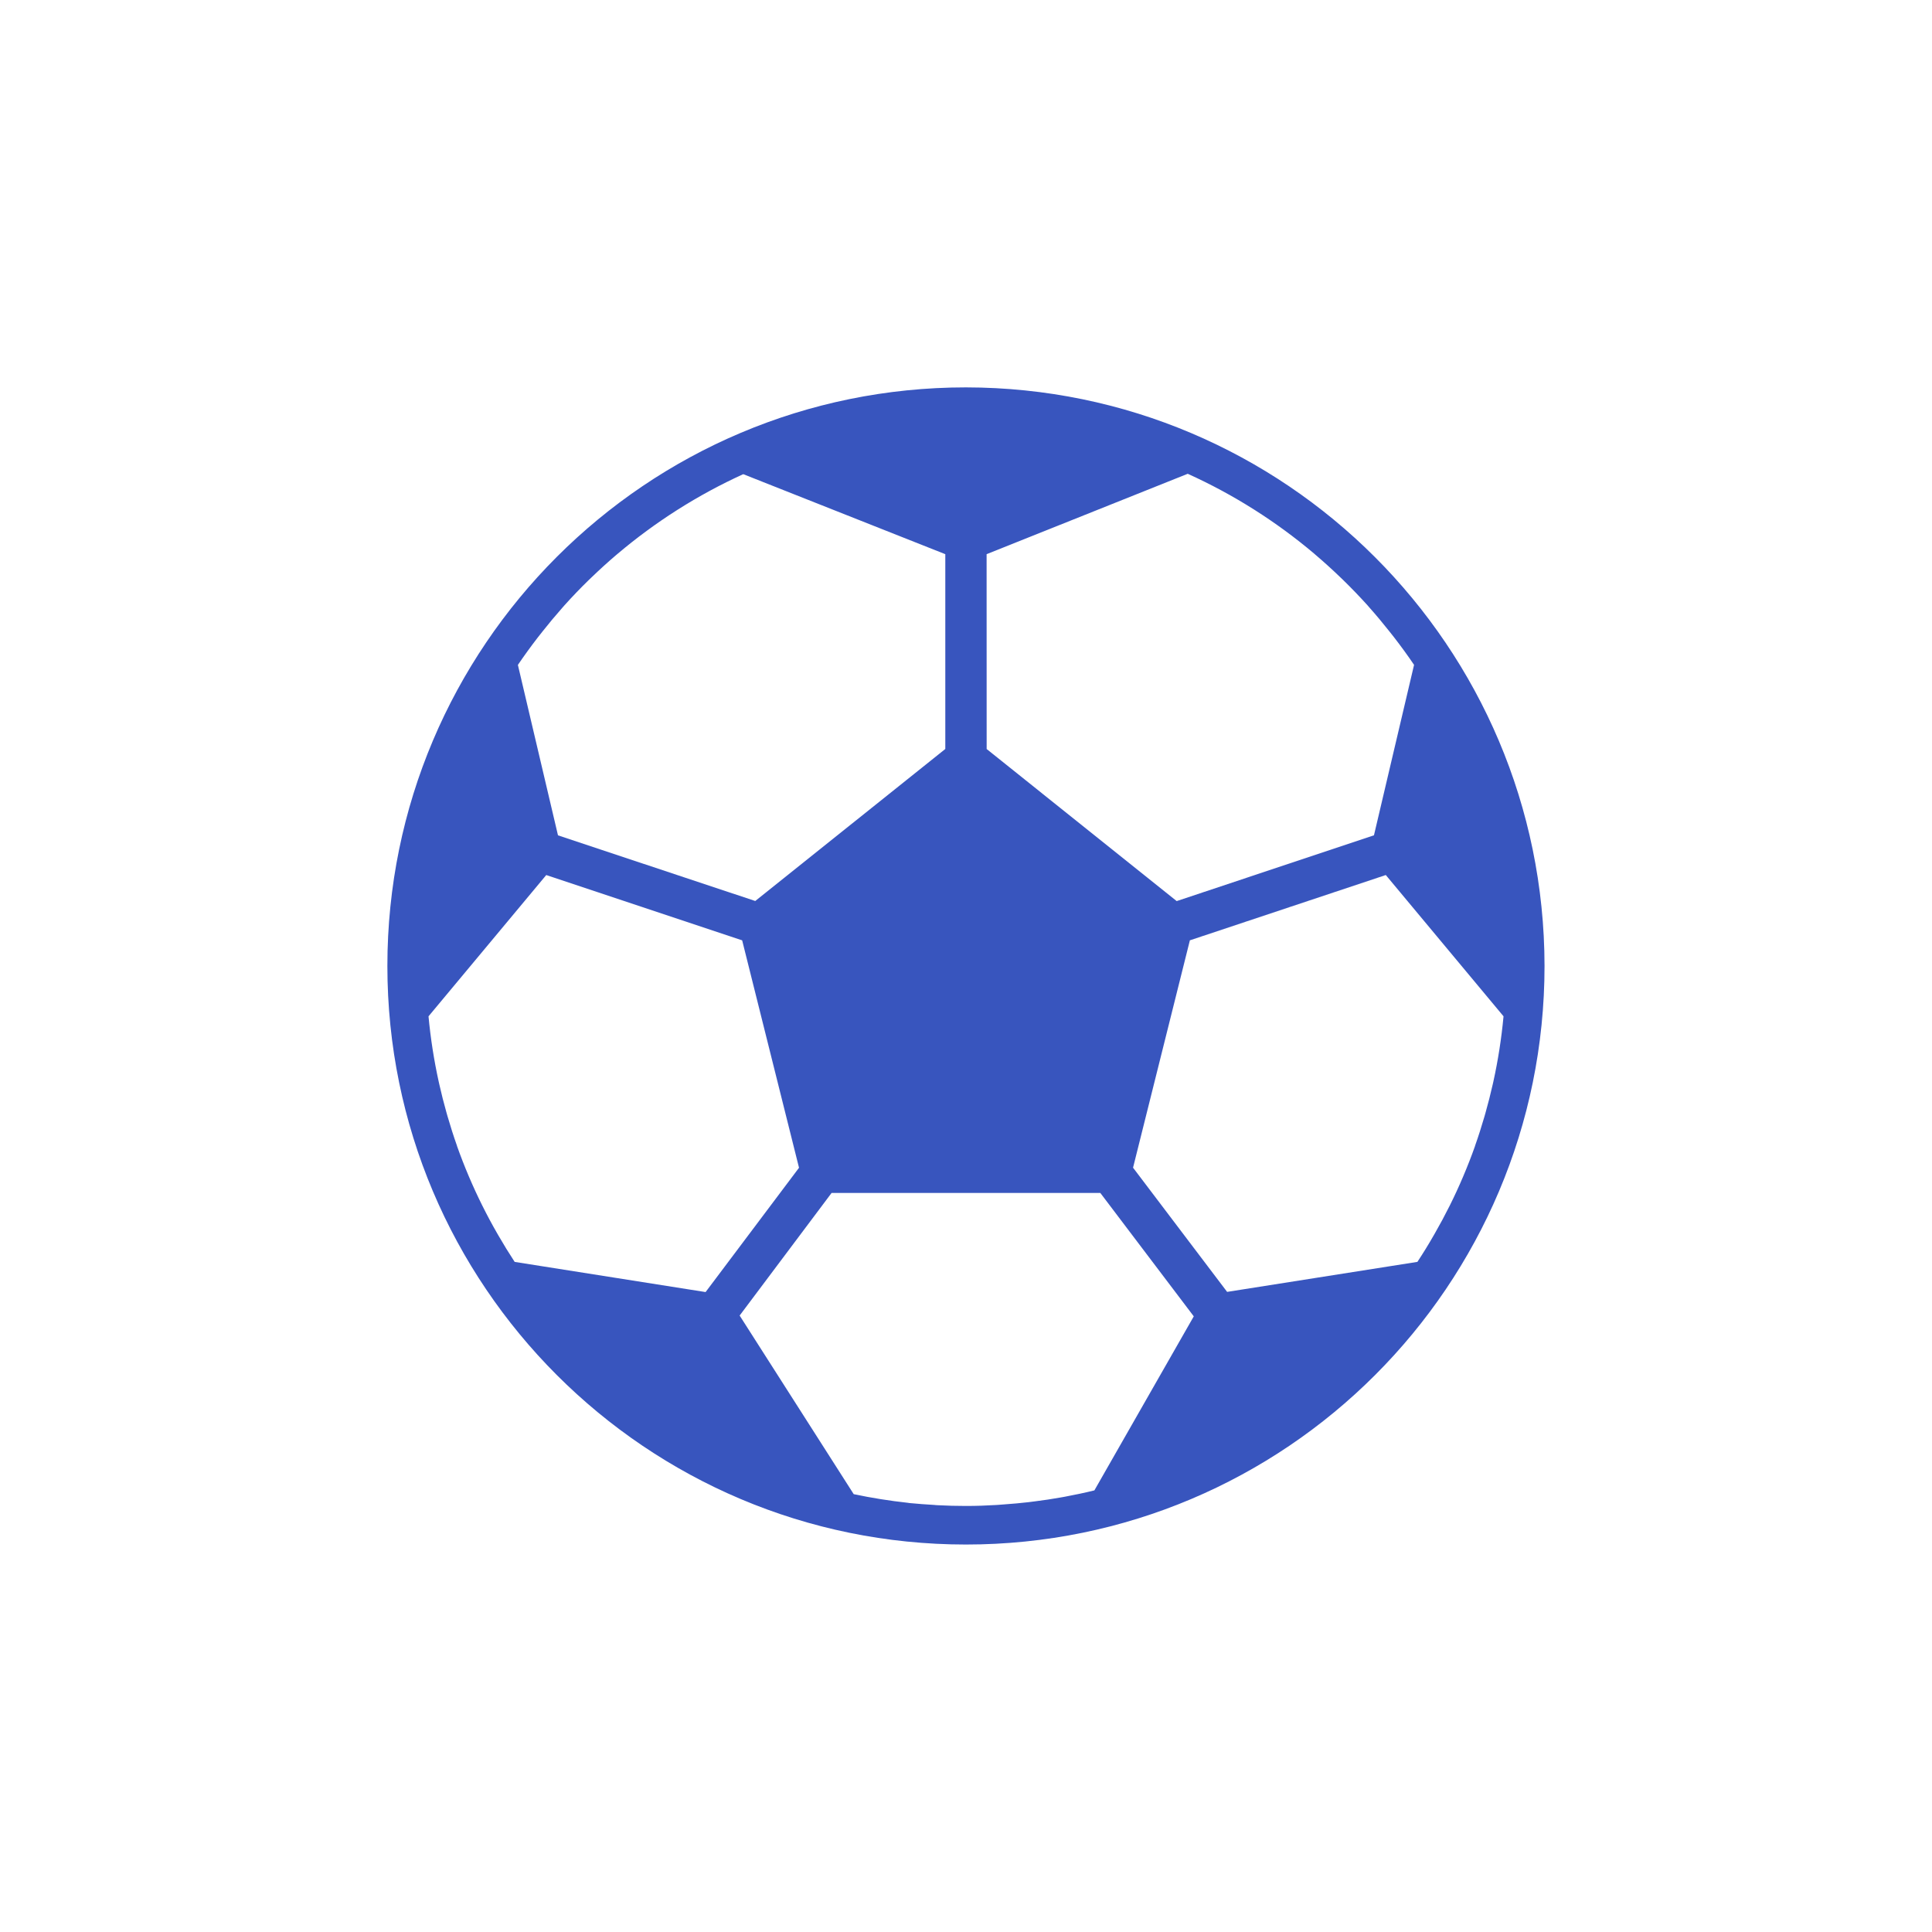
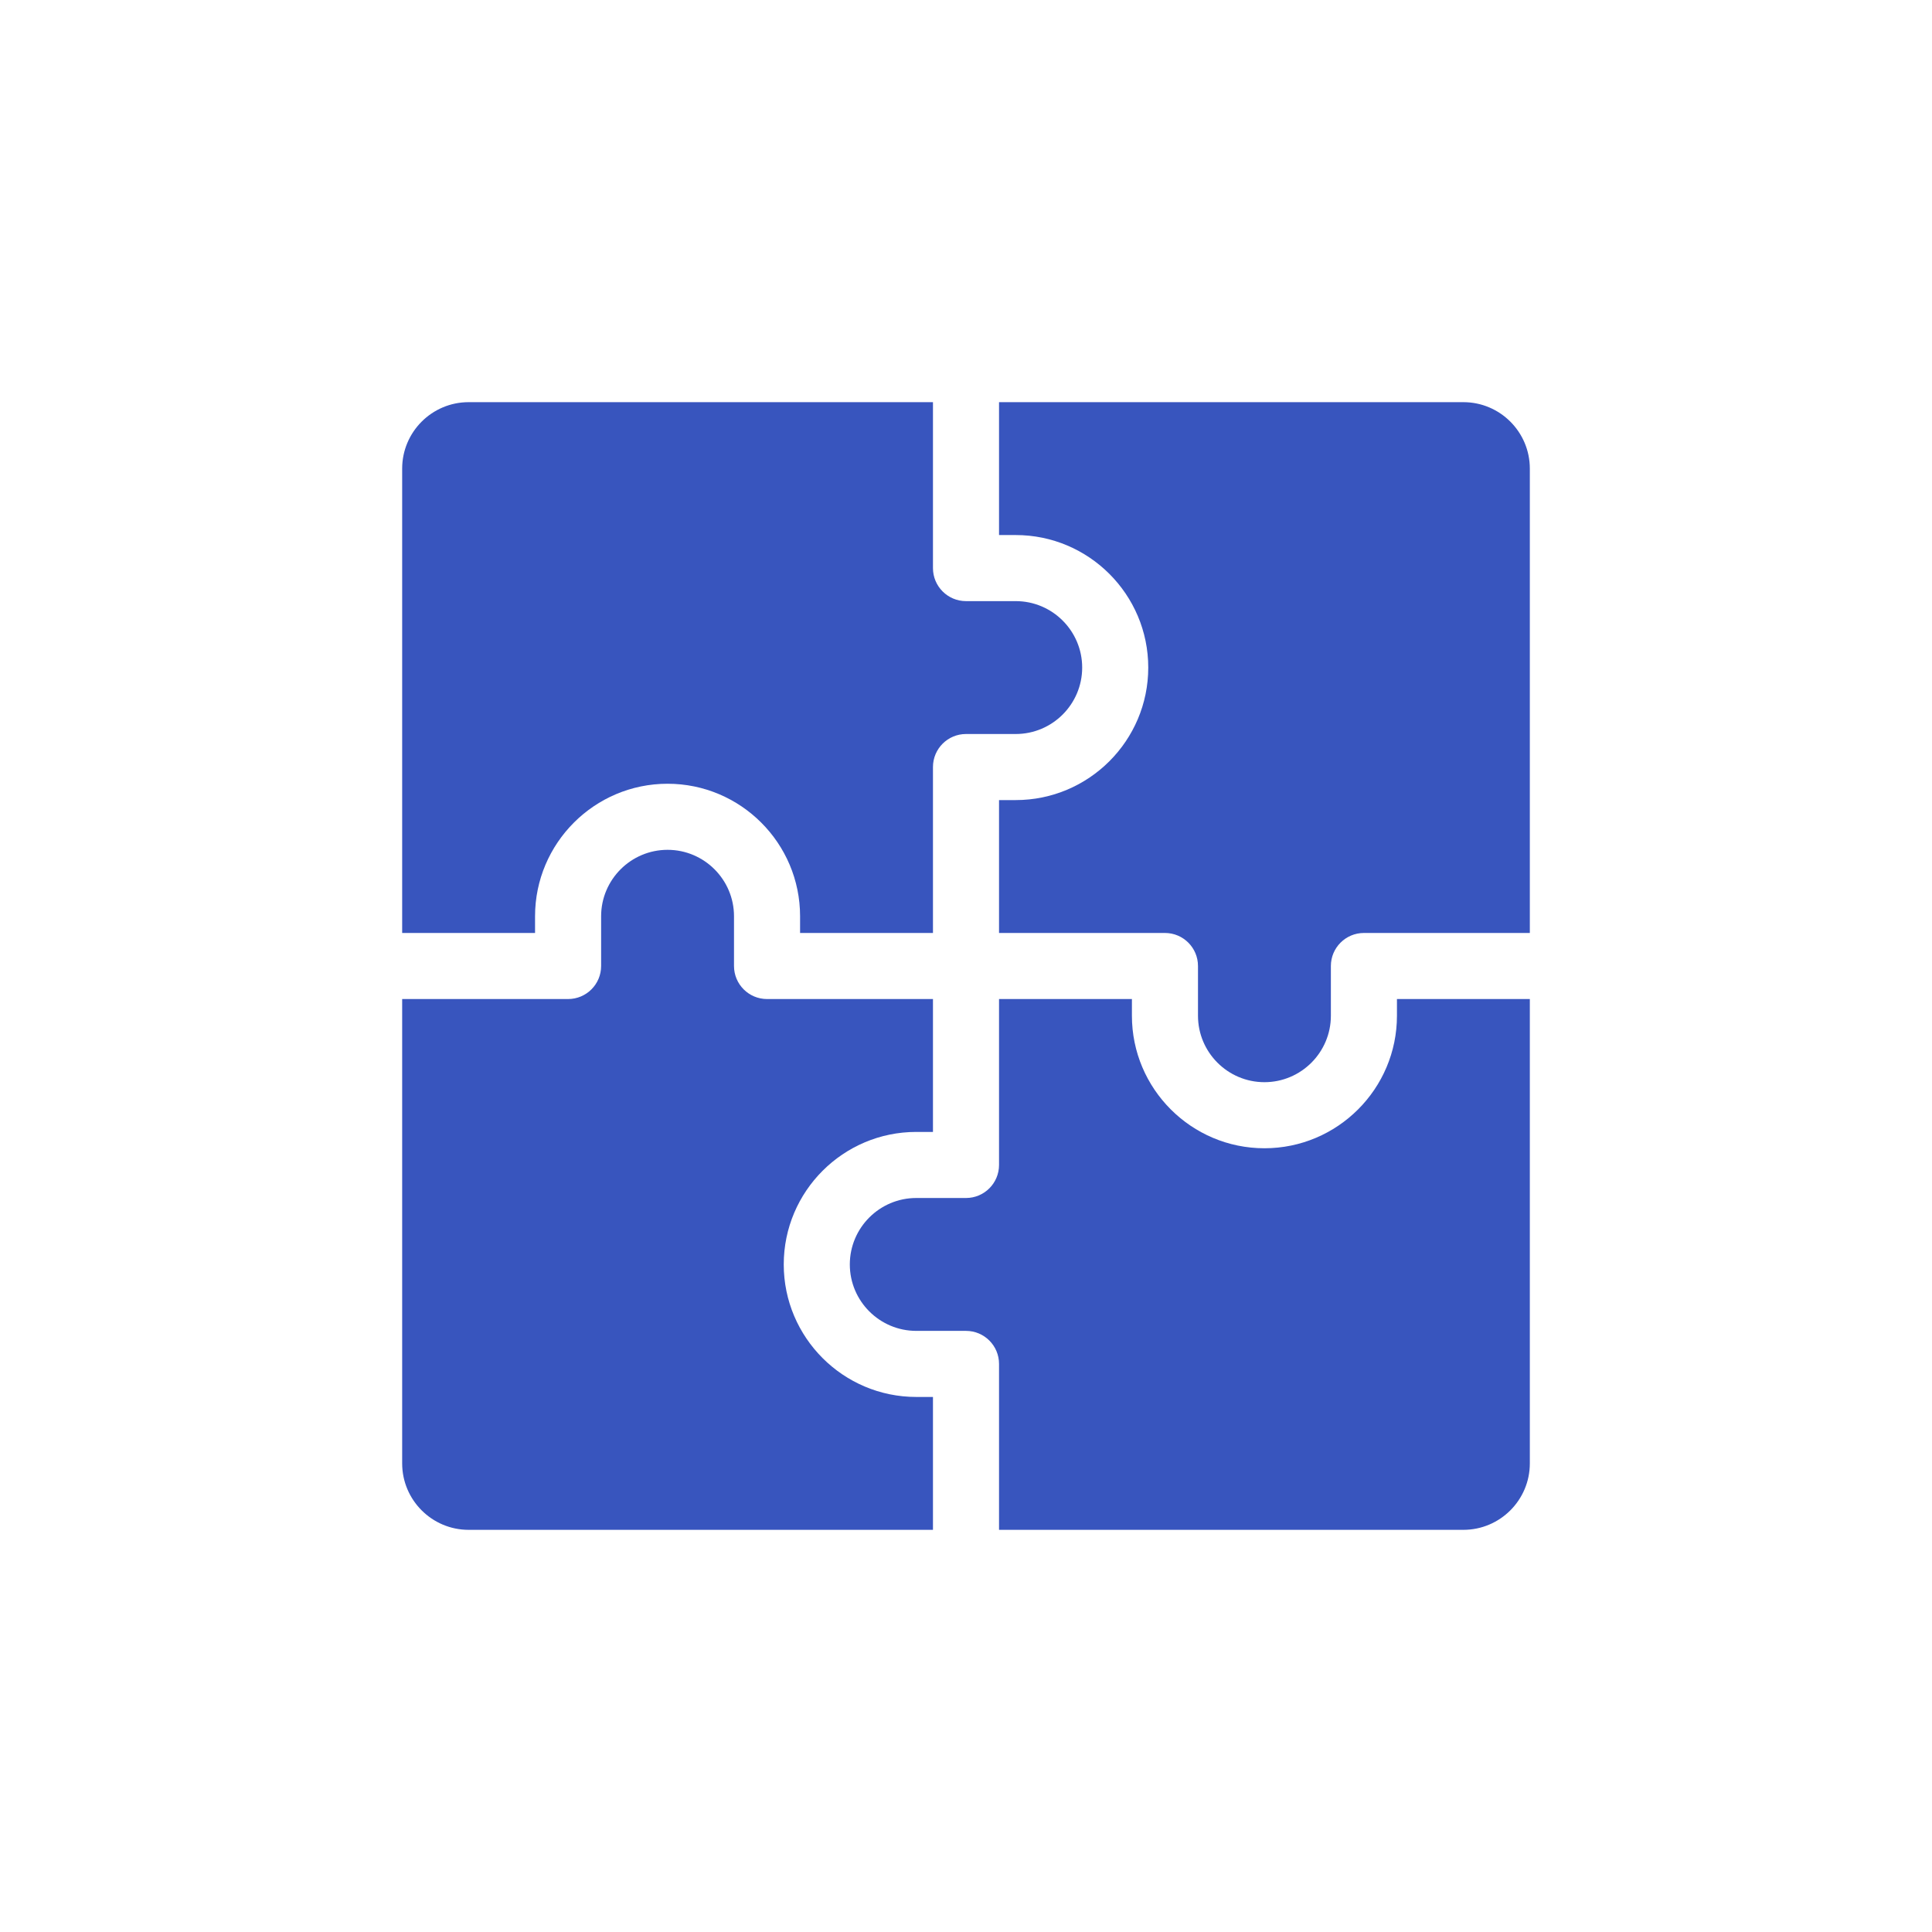
- <svg xmlns="http://www.w3.org/2000/svg" width="100%" height="100%" viewBox="0 0 7242 7242" version="1.1" xml:space="preserve" style="fill-rule:evenodd;clip-rule:evenodd;stroke-linejoin:round;stroke-miterlimit:1.414;">
+ <svg xmlns="http://www.w3.org/2000/svg" width="100%" height="100%" viewBox="0 0 30175 30175" version="1.1" xml:space="preserve" style="fill-rule:evenodd;clip-rule:evenodd;stroke-linejoin:round;stroke-miterlimit:1.414;">
  <g>
-     <rect x="0" y="0" width="7233.79" height="7233.79" style="fill:none;" />
-     <path d="M3620.83,1452.08c-1197.75,0 -2168.75,970.996 -2168.75,2168.75c0,1197.76 970.996,2168.75 2168.75,2168.75c1197.76,0 2168.75,-970.995 2168.75,-2168.75c-1.341,-1197.19 -971.56,-2167.41 -2168.75,-2168.75Zm77.41,625.246l753.944,-301.38c85.564,38.722 168.34,83.34 247.727,133.534l1.976,1.236c78.01,49.418 152.561,104.096 223.158,163.645l6.072,5.294c31.663,26.968 62.443,54.89 92.376,83.693c3.777,3.707 7.731,7.237 11.508,11.014c31.38,30.639 61.772,62.231 91.176,94.741c2.436,2.754 4.766,5.648 7.201,8.401c25.803,28.91 50.618,58.843 74.692,89.271c5.789,7.236 11.578,14.472 17.191,21.708c26.121,33.816 51.394,68.233 75.256,103.743l-150.301,638.906l-739.472,246.526l-712.327,-569.968l-0.177,-730.364Zm-1681.91,311.581c5.613,-7.236 11.331,-14.473 17.12,-21.673c23.792,-30.181 48.395,-59.62 73.81,-88.353c2.753,-3.036 5.295,-6.142 8.013,-9.178c29.227,-32.58 59.478,-64.137 90.823,-94.706c3.601,-3.53 7.201,-7.236 10.978,-10.484c29.686,-28.627 60.22,-56.372 91.6,-83.199l7.236,-6.071c69.962,-59.125 143.807,-113.45 221.041,-162.656l2.823,-1.801c78.928,-50.088 161.174,-94.635 246.244,-133.393l757.403,299.933l0,730.152l-712.362,569.862l-739.472,-246.067l-150.301,-638.906c24.073,-35.44 49.065,-69.785 75.044,-103.46Zm-87.117,2341.25c-21.249,-32.404 -41.581,-65.408 -60.96,-99.048l-4.695,-8.118c-19.273,-33.463 -37.523,-67.491 -54.713,-102.049l-0.6,-1.094c-36.217,-72.715 -68.021,-147.548 -95.201,-224.111l0,-0.706c-12.848,-36.146 -24.568,-73.174 -35.404,-110.414l-3.918,-13.732c-9.919,-34.981 -18.92,-70.35 -26.969,-106.107c-0.705,-3.495 -1.588,-6.813 -2.294,-10.272c-17.755,-80.764 -30.498,-162.515 -38.193,-244.867l441.339,-529.586l734.354,244.761l213.133,852.463l-350.198,465.942l-715.681,-113.062Zm2173.02,856.487c-36.146,8.966 -73.245,16.697 -110.344,23.65c-5.189,1.024 -10.484,1.871 -15.673,2.824c-31.592,5.648 -63.537,10.484 -95.553,14.437c-8.542,1.095 -17.014,2.26 -25.521,3.283c-29.722,3.46 -59.725,6.072 -89.8,8.225c-9.46,0.635 -18.814,1.588 -28.274,2.188c-38.44,2.365 -77.198,3.742 -116.239,3.742c-35.757,0 -71.303,-0.953 -106.637,-2.824c-4.271,0 -8.366,-0.706 -12.637,-1.024c-31.451,-1.8 -62.761,-4.165 -94,-7.2l-3.601,-0.671c-68.444,-7.413 -136.5,-18.285 -203.849,-32.51l-427.608,-669.51l344.691,-459.624l1007.28,0l350.339,462.66l-372.577,652.354Zm1495.5,-1532.07c-0.741,3.46 -1.588,6.813 -2.33,10.272c-8.083,35.722 -17.084,71.092 -26.968,106.108l-3.883,13.731c-10.872,37.24 -22.556,74.127 -35.44,110.414l0,0.706c-27.179,76.563 -58.948,151.396 -95.2,224.112l-0.6,1.094c-17.296,34.593 -35.511,68.621 -54.713,102.048l-4.695,8.119c-19.273,33.746 -39.57,66.679 -60.855,98.907l-713.244,112.461l-352.634,-465.554l213.027,-852.251l734.354,-244.761l441.339,529.586c-7.66,82.387 -20.403,164.21 -38.158,245.008Z" style="fill:#3855be;fill-rule:nonzero;" />
+     <path d="M14571.5,23893.8l0,-2075.42l-260.851,0c-1141.24,0 -2069.71,-928.474 -2069.71,-2069.71c0,-1141.24 928.475,-2069.71 2069.71,-2069.71l260.851,0l0,-2075.42l-2591.41,0c-284.965,0 -515.991,-231.026 -515.991,-515.991l0,-776.842c0,-572.2 -465.528,-1037.73 -1037.73,-1037.73c-572.199,0 -1037.73,465.527 -1037.73,1037.73l0,776.842c0,284.965 -231.026,515.991 -515.991,515.991l-2591.41,0l0,7252.53c0,572.2 465.527,1037.73 1037.73,1037.73l7252.53,0Z" style="fill:#3855be;fill-rule:nonzero;" />
+     <path d="M22856,23893.8c572.2,0 1037.73,-465.527 1037.73,-1037.73l0,-7252.53l-2075.42,0l0,260.851c0,1141.24 -928.474,2069.71 -2069.71,2069.71c-1141.24,0 -2069.71,-928.475 -2069.71,-2069.71l0,-260.851l-2075.42,0l0,2591.41c0,284.965 -231.026,515.991 -515.991,515.991l-776.842,0c-572.2,0 -1037.73,465.528 -1037.73,1037.73c0,572.199 465.527,1037.73 1037.73,1037.73l776.842,0c284.965,0 515.991,231.026 515.991,515.991l0,2591.41l7252.53,0Z" style="fill:#3855be;fill-rule:nonzero;" />
+     <path d="M19748.6,16902.1c572.199,0 1037.73,-465.527 1037.73,-1037.73l0,-776.842c0,-284.965 231.026,-515.991 515.991,-515.991l2591.41,0l0,-7252.53c0,-572.2 -465.527,-1037.73 -1037.73,-1037.73l-7252.53,0l0,2075.42l260.851,0c1141.24,0 2069.71,928.474 2069.71,2069.71c0,1141.24 -928.475,2069.71 -2069.71,2069.71l-260.851,0l0,2075.42l2591.41,0c284.965,0 515.991,231.026 515.991,515.991l0,776.842c0,572.2 465.528,1037.73 1037.73,1037.73Z" style="fill:#3855be;fill-rule:nonzero;" />
+     <path d="M7318.98,6281.25c-572.2,0 -1037.73,465.527 -1037.73,1037.73l0,7252.53l2075.42,0l0,-260.851c0,-1141.24 928.474,-2069.71 2069.71,-2069.71c1141.24,0 2069.71,928.475 2069.71,2069.71l0,260.851l2075.42,0l0,-2591.41c0,-284.965 231.026,-515.991 515.991,-515.991l776.842,0c572.2,0 1037.73,-465.528 1037.73,-1037.73c0,-572.199 -465.527,-1037.73 -1037.73,-1037.73l-776.842,0c-284.965,0 -515.991,-231.026 -515.991,-515.991l0,-2591.41l-7252.53,0Z" style="fill:#3855be;fill-rule:nonzero;" />
  </g>
</svg>
